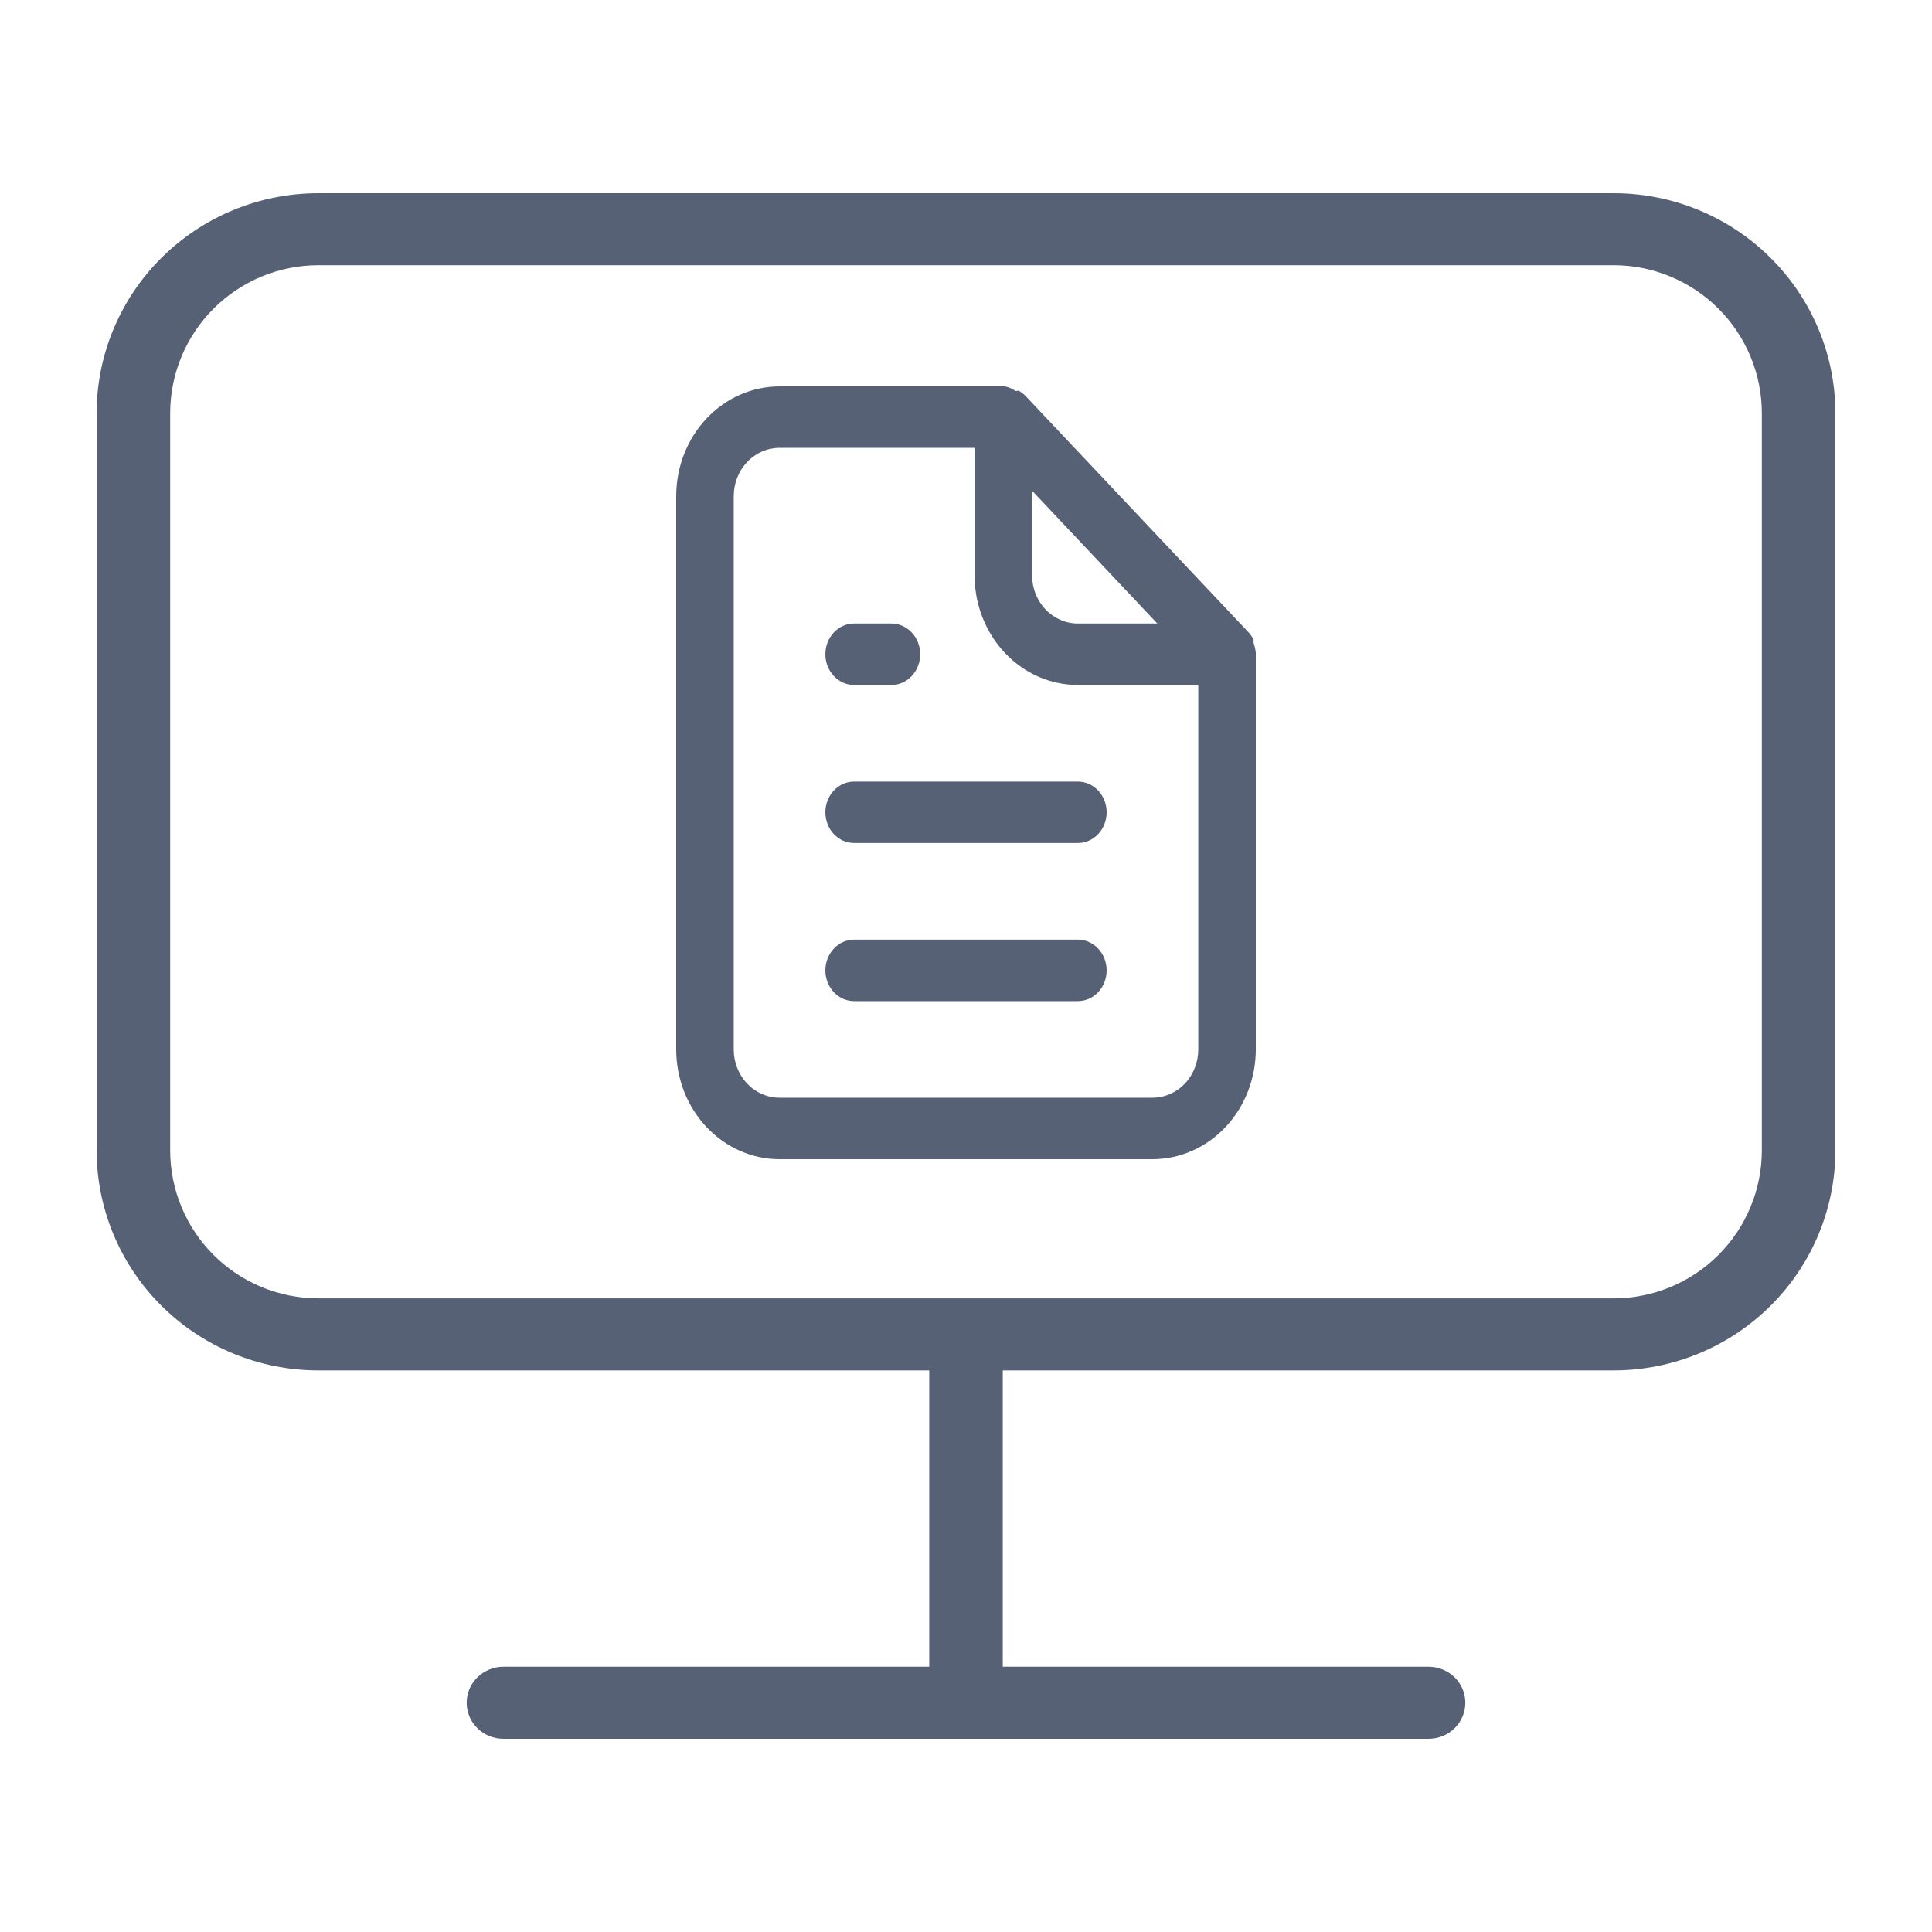
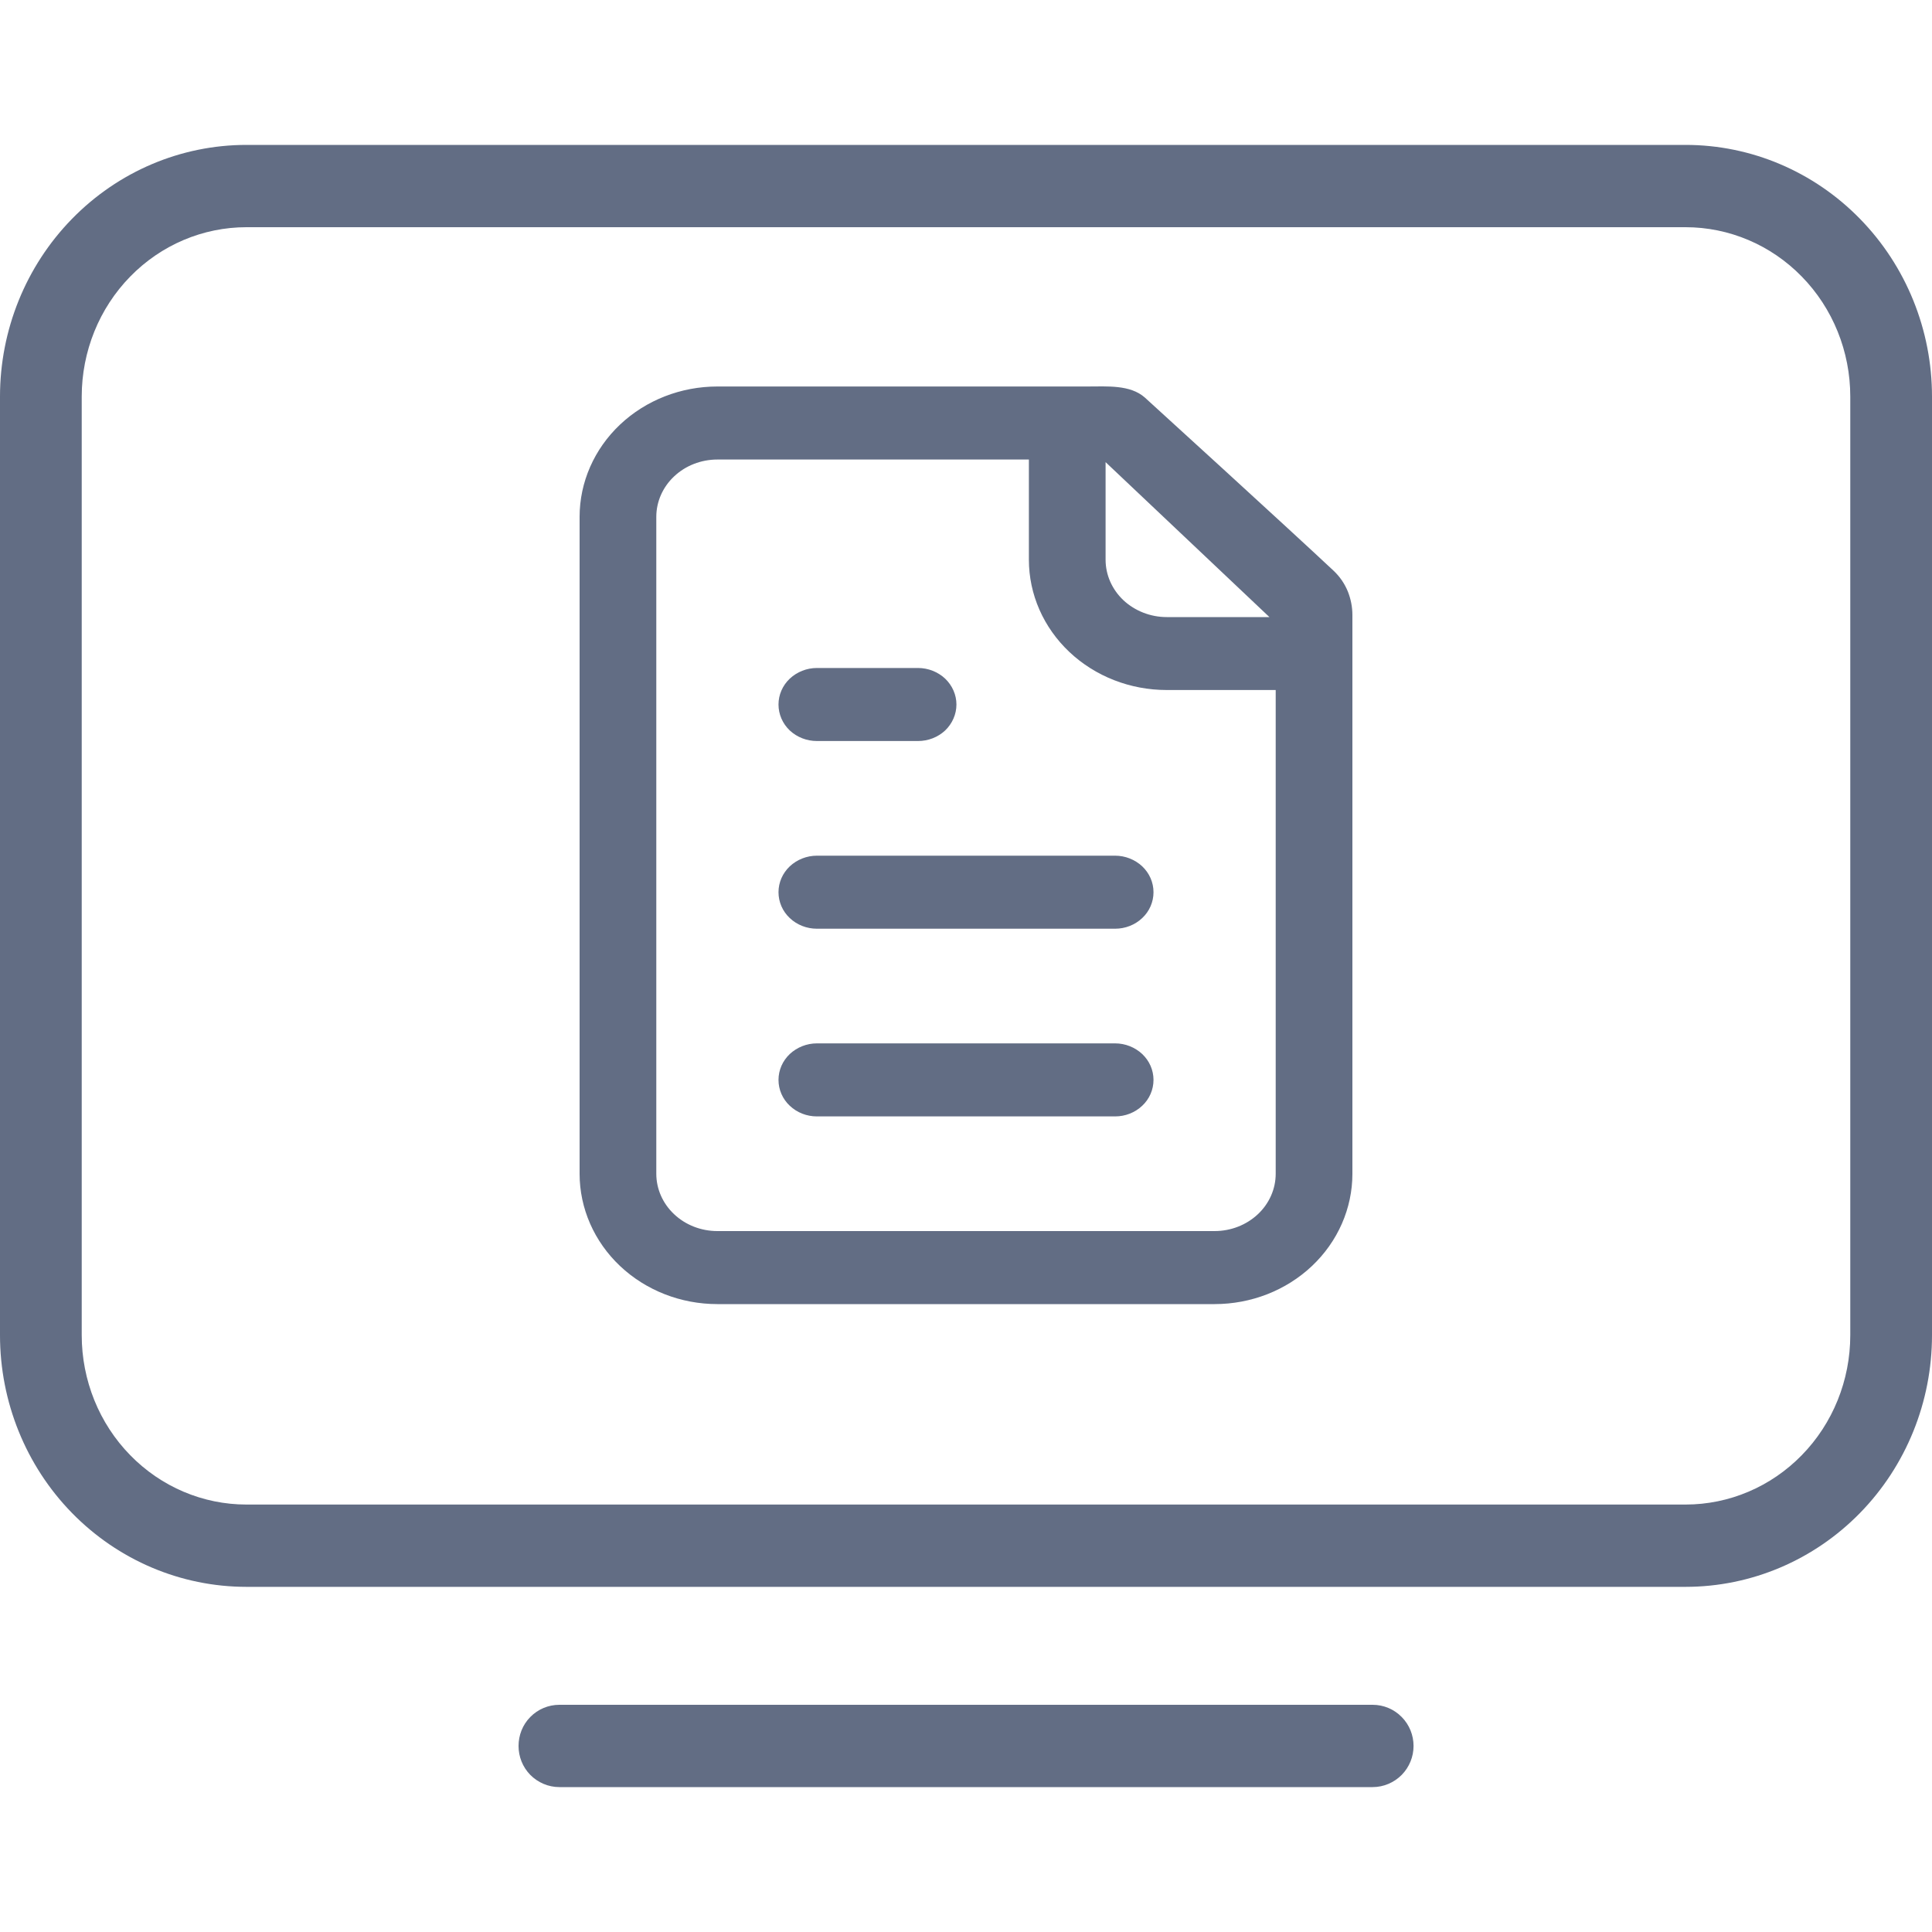
- <svg xmlns="http://www.w3.org/2000/svg" width="20" height="20" viewBox="0 0 40 40" fill="none">
-   <path d="M17.684 14.182H18.456C18.612 14.182 18.763 14.116 18.875 13.997C18.988 13.878 19.052 13.716 19.052 13.546C19.052 13.375 18.988 13.213 18.875 13.094C18.763 12.975 18.612 12.909 18.456 12.909H17.684C17.527 12.909 17.377 12.975 17.264 13.094C17.152 13.213 17.088 13.375 17.088 13.546C17.088 13.716 17.152 13.878 17.264 13.997C17.377 14.116 17.527 14.182 17.684 14.182Z" fill="#576175" />
-   <path d="M17.684 16.182C17.527 16.182 17.377 16.248 17.264 16.366C17.152 16.485 17.088 16.648 17.088 16.818C17.088 16.989 17.152 17.151 17.264 17.27C17.377 17.389 17.527 17.454 17.684 17.454H22.316C22.473 17.454 22.623 17.389 22.736 17.27C22.848 17.151 22.912 16.989 22.912 16.818C22.912 16.648 22.848 16.485 22.736 16.366C22.623 16.248 22.473 16.182 22.316 16.182H17.684Z" fill="#576175" />
-   <path d="M17.684 19.454C17.527 19.454 17.377 19.52 17.264 19.639C17.152 19.758 17.088 19.921 17.088 20.091C17.088 20.261 17.152 20.424 17.264 20.543C17.377 20.662 17.527 20.727 17.684 20.727H22.316C22.473 20.727 22.623 20.662 22.736 20.543C22.848 20.424 22.912 20.261 22.912 20.091C22.912 19.921 22.848 19.758 22.736 19.639C22.623 19.52 22.473 19.454 22.316 19.454H17.684Z" fill="#576175" />
-   <path fill-rule="evenodd" clip-rule="evenodd" d="M25.954 13.304V13.244C25.927 13.19 25.894 13.141 25.855 13.097L21.227 8.192C21.185 8.151 21.139 8.116 21.089 8.088L21.029 8.097L20.976 8.065C20.921 8.031 20.861 8.01 20.799 8H16.14C15.574 8 15.03 8.238 14.629 8.664C14.227 9.09 14 9.668 14 10.273V21.727C14 22.332 14.227 22.91 14.629 23.336C15.03 23.762 15.574 24 16.14 24H23.86C24.426 24 24.97 23.762 25.372 23.336C25.773 22.91 26 22.332 26 21.727V13.507C25.993 13.447 25.98 13.389 25.962 13.332L25.954 13.304ZM21.368 10.16L23.961 12.909H22.316C22.063 12.909 21.821 12.803 21.644 12.614C21.466 12.427 21.368 12.173 21.368 11.909V10.16ZM20.177 9.273V11.909C20.177 12.514 20.403 13.092 20.805 13.518C21.207 13.944 21.75 14.182 22.316 14.182H24.809V21.727C24.809 21.991 24.71 22.245 24.533 22.433C24.355 22.621 24.113 22.727 23.86 22.727H16.14C15.886 22.727 15.645 22.621 15.467 22.433C15.29 22.245 15.191 21.991 15.191 21.727V10.273C15.191 10.009 15.29 9.755 15.467 9.567C15.645 9.379 15.886 9.273 16.14 9.273H20.177Z" fill="#576175" />
-   <path fill-rule="evenodd" clip-rule="evenodd" d="M19.239 34.508V28.373H6.592C5.37 28.373 4.201 27.89 3.341 27.033C2.481 26.177 2 25.019 2 23.814V8.559C2 7.354 2.481 6.196 3.341 5.34C4.201 4.483 5.37 4 6.592 4H33.408C34.63 4 35.799 4.483 36.659 5.34C37.519 6.196 38 7.354 38 8.559V23.814C38 25.019 37.519 26.177 36.659 27.033C35.799 27.89 34.63 28.373 33.408 28.373H20.761V34.508H29.577C29.783 34.508 29.978 34.59 30.12 34.731C30.261 34.872 30.338 35.06 30.338 35.254C30.338 35.448 30.261 35.636 30.12 35.777C29.978 35.919 29.783 36 29.577 36H10.423C10.217 36 10.022 35.919 9.88 35.777C9.739 35.636 9.662 35.448 9.662 35.254C9.662 35.06 9.739 34.872 9.88 34.731C10.022 34.59 10.217 34.508 10.423 34.508H19.239ZM35.574 25.987C36.151 25.413 36.477 24.631 36.477 23.814V8.559C36.477 7.742 36.151 6.96 35.574 6.386C34.997 5.812 34.218 5.491 33.408 5.491H6.592C5.782 5.491 5.003 5.812 4.426 6.386C3.849 6.96 3.523 7.742 3.523 8.559V23.814C3.523 24.631 3.849 25.413 4.426 25.987C5.003 26.561 5.782 26.881 6.592 26.881H33.408C34.218 26.881 34.997 26.561 35.574 25.987Z" fill="#576175" />
+ <svg xmlns="http://www.w3.org/2000/svg" width="20" height="20" viewBox="0 0 20 20" fill="none">
+   <path fill-rule="evenodd" clip-rule="evenodd" d="M2.551 16.427H17.449C18.128 16.427 18.777 16.151 19.255 15.662C19.733 15.173 20 14.511 20 13.822V4.105C20 3.417 19.733 2.755 19.255 2.266C18.777 1.776 18.128 1.5 17.449 1.5H2.551C1.872 1.5 1.223 1.776 0.745 2.266C0.267 2.755 0 3.417 0 4.105V13.822C0 14.511 0.267 15.173 0.745 15.662C1.223 16.151 1.872 16.427 2.551 16.427ZM5.791 17.648C5.676 17.648 5.568 17.694 5.489 17.775C5.41 17.855 5.368 17.963 5.368 18.074C5.368 18.185 5.41 18.292 5.489 18.373C5.568 18.453 5.676 18.5 5.791 18.5H14.209C14.324 18.5 14.432 18.453 14.511 18.373C14.59 18.292 14.633 18.185 14.633 18.074C14.633 17.963 14.59 17.855 14.511 17.775C14.432 17.694 14.324 17.648 14.209 17.648H5.791ZM19.154 13.822C19.154 14.289 18.973 14.736 18.652 15.064C18.332 15.392 17.899 15.575 17.449 15.575H2.551C2.101 15.575 1.668 15.392 1.348 15.064C1.027 14.736 0.846 14.289 0.846 13.822V4.105C0.846 3.638 1.027 3.191 1.348 2.863C1.668 2.535 2.101 2.352 2.551 2.352H17.449C17.899 2.352 18.332 2.535 18.652 2.863C18.973 3.191 19.154 3.638 19.154 4.105V13.822Z" fill="#626D84" />
+   <path d="M8.456 7.671H9.504C9.608 7.671 9.709 7.632 9.784 7.562C9.858 7.491 9.901 7.394 9.901 7.293C9.901 7.192 9.858 7.096 9.784 7.025C9.709 6.955 9.608 6.915 9.504 6.915H8.456C8.352 6.915 8.251 6.955 8.176 7.025C8.101 7.096 8.059 7.192 8.059 7.293C8.059 7.394 8.101 7.491 8.176 7.562C8.251 7.632 8.352 7.671 8.456 7.671Z" fill="#626D84" />
+   <path d="M8.456 8.858C8.352 8.858 8.251 8.898 8.176 8.968C8.101 9.039 8.059 9.135 8.059 9.236C8.059 9.337 8.101 9.434 8.176 9.504C8.251 9.575 8.352 9.614 8.456 9.614H11.544C11.648 9.614 11.749 9.575 11.824 9.504C11.899 9.434 11.941 9.337 11.941 9.236C11.941 9.135 11.899 9.039 11.824 8.968C11.749 8.898 11.648 8.858 11.544 8.858H8.456Z" fill="#626D84" />
+   <path d="M8.456 10.801C8.352 10.801 8.251 10.841 8.176 10.911C8.101 10.982 8.059 11.078 8.059 11.179C8.059 11.28 8.101 11.377 8.176 11.447C8.251 11.518 8.352 11.557 8.456 11.557H11.544C11.648 11.557 11.749 11.518 11.824 11.447C11.899 11.377 11.941 11.28 11.941 11.179C11.941 11.078 11.899 10.982 11.824 10.911C11.749 10.841 11.648 10.801 11.544 10.801H8.456Z" fill="#626D84" />
+   <path fill-rule="evenodd" clip-rule="evenodd" d="M14 6.367C14 6.284 13.984 6.203 13.954 6.126C13.92 6.042 13.87 5.969 13.804 5.907C13.337 5.469 11.876 4.137 11.851 4.115C11.699 3.981 11.461 4.001 11.258 4.001H7.426C7.049 4.001 6.687 4.142 6.419 4.395C6.151 4.648 6 4.992 6 5.35V12.151C6 12.509 6.151 12.853 6.419 13.106C6.687 13.359 7.049 13.5 7.426 13.5H12.573C12.951 13.5 13.313 13.359 13.581 13.106C13.849 12.853 14 12.509 14 12.151C14 12.151 14 8.481 14 6.367ZM11.445 4.784L13.141 6.388H12.078C11.909 6.388 11.748 6.324 11.629 6.213C11.511 6.101 11.445 5.951 11.445 5.794V4.784ZM10.651 4.757V5.794C10.651 6.153 10.802 6.496 11.07 6.749C11.338 7.002 11.7 7.143 12.078 7.143H13.206V12.151C13.206 12.307 13.14 12.458 13.022 12.569C12.903 12.681 12.742 12.744 12.573 12.744H7.426C7.258 12.744 7.096 12.681 6.978 12.569C6.86 12.458 6.794 12.307 6.794 12.151V5.35C6.794 5.194 6.86 5.043 6.978 4.932C7.096 4.82 7.258 4.757 7.426 4.757H10.651Z" fill="#626D84" />
</svg>
